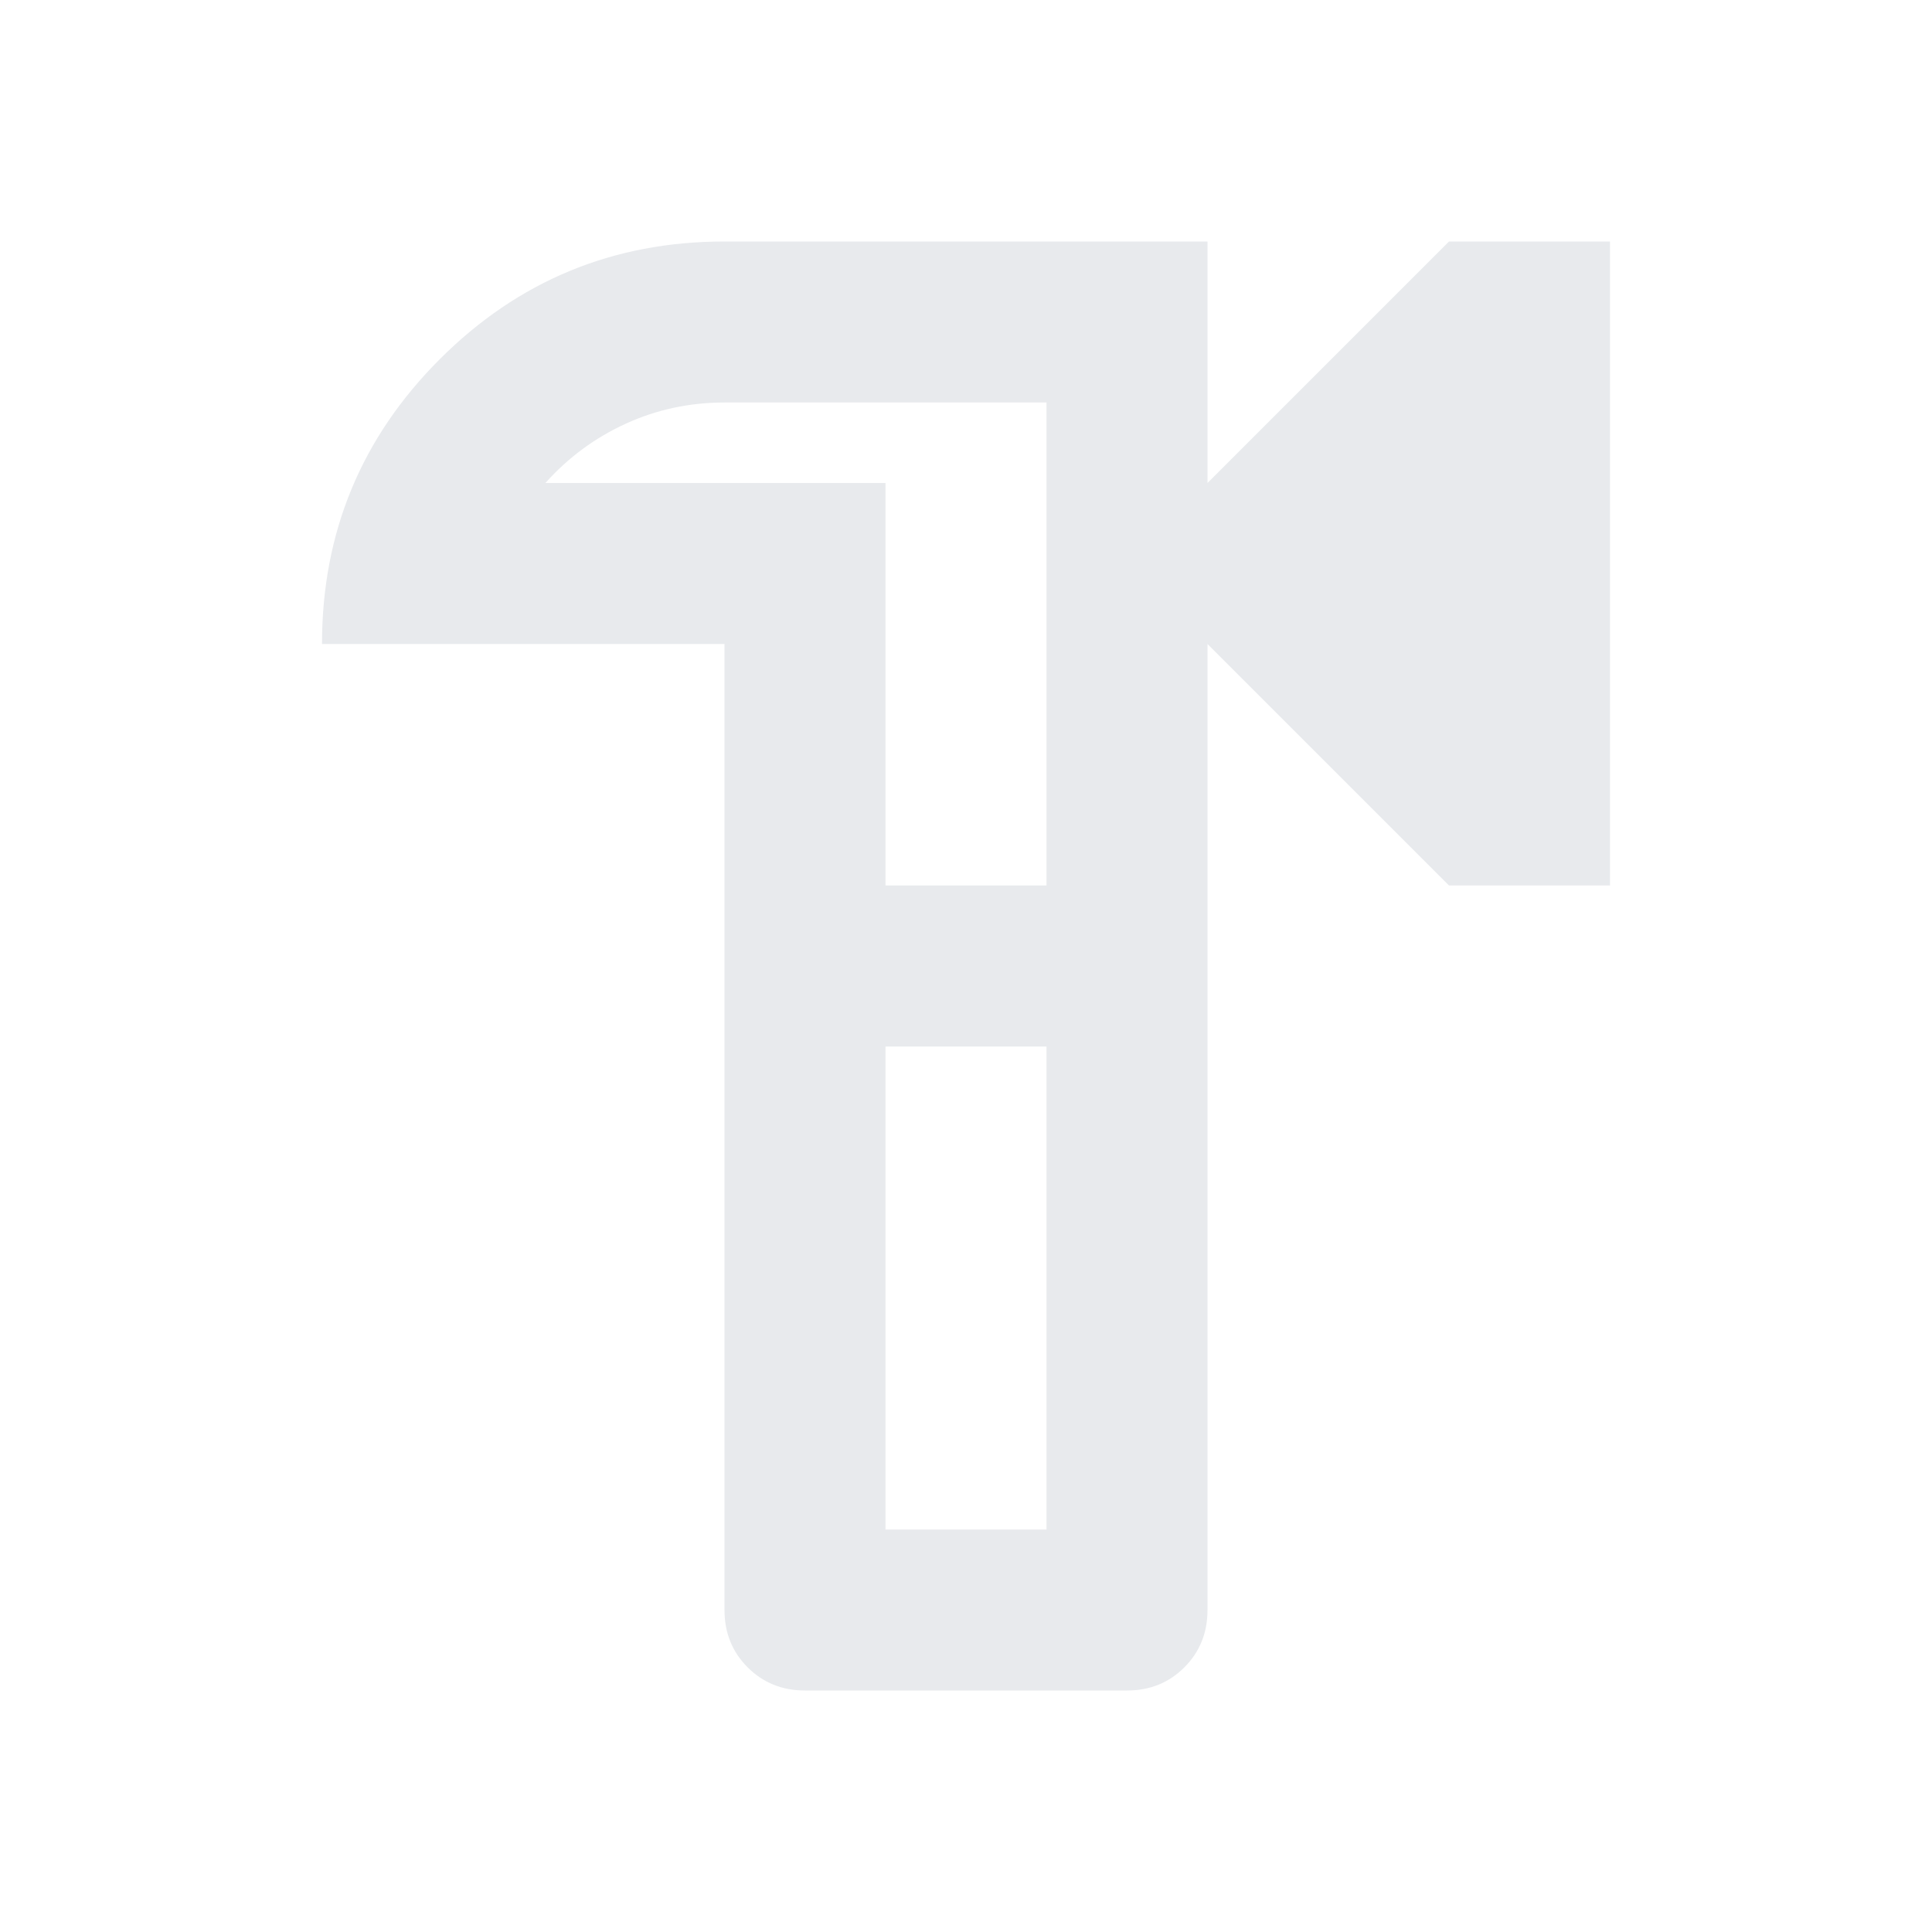
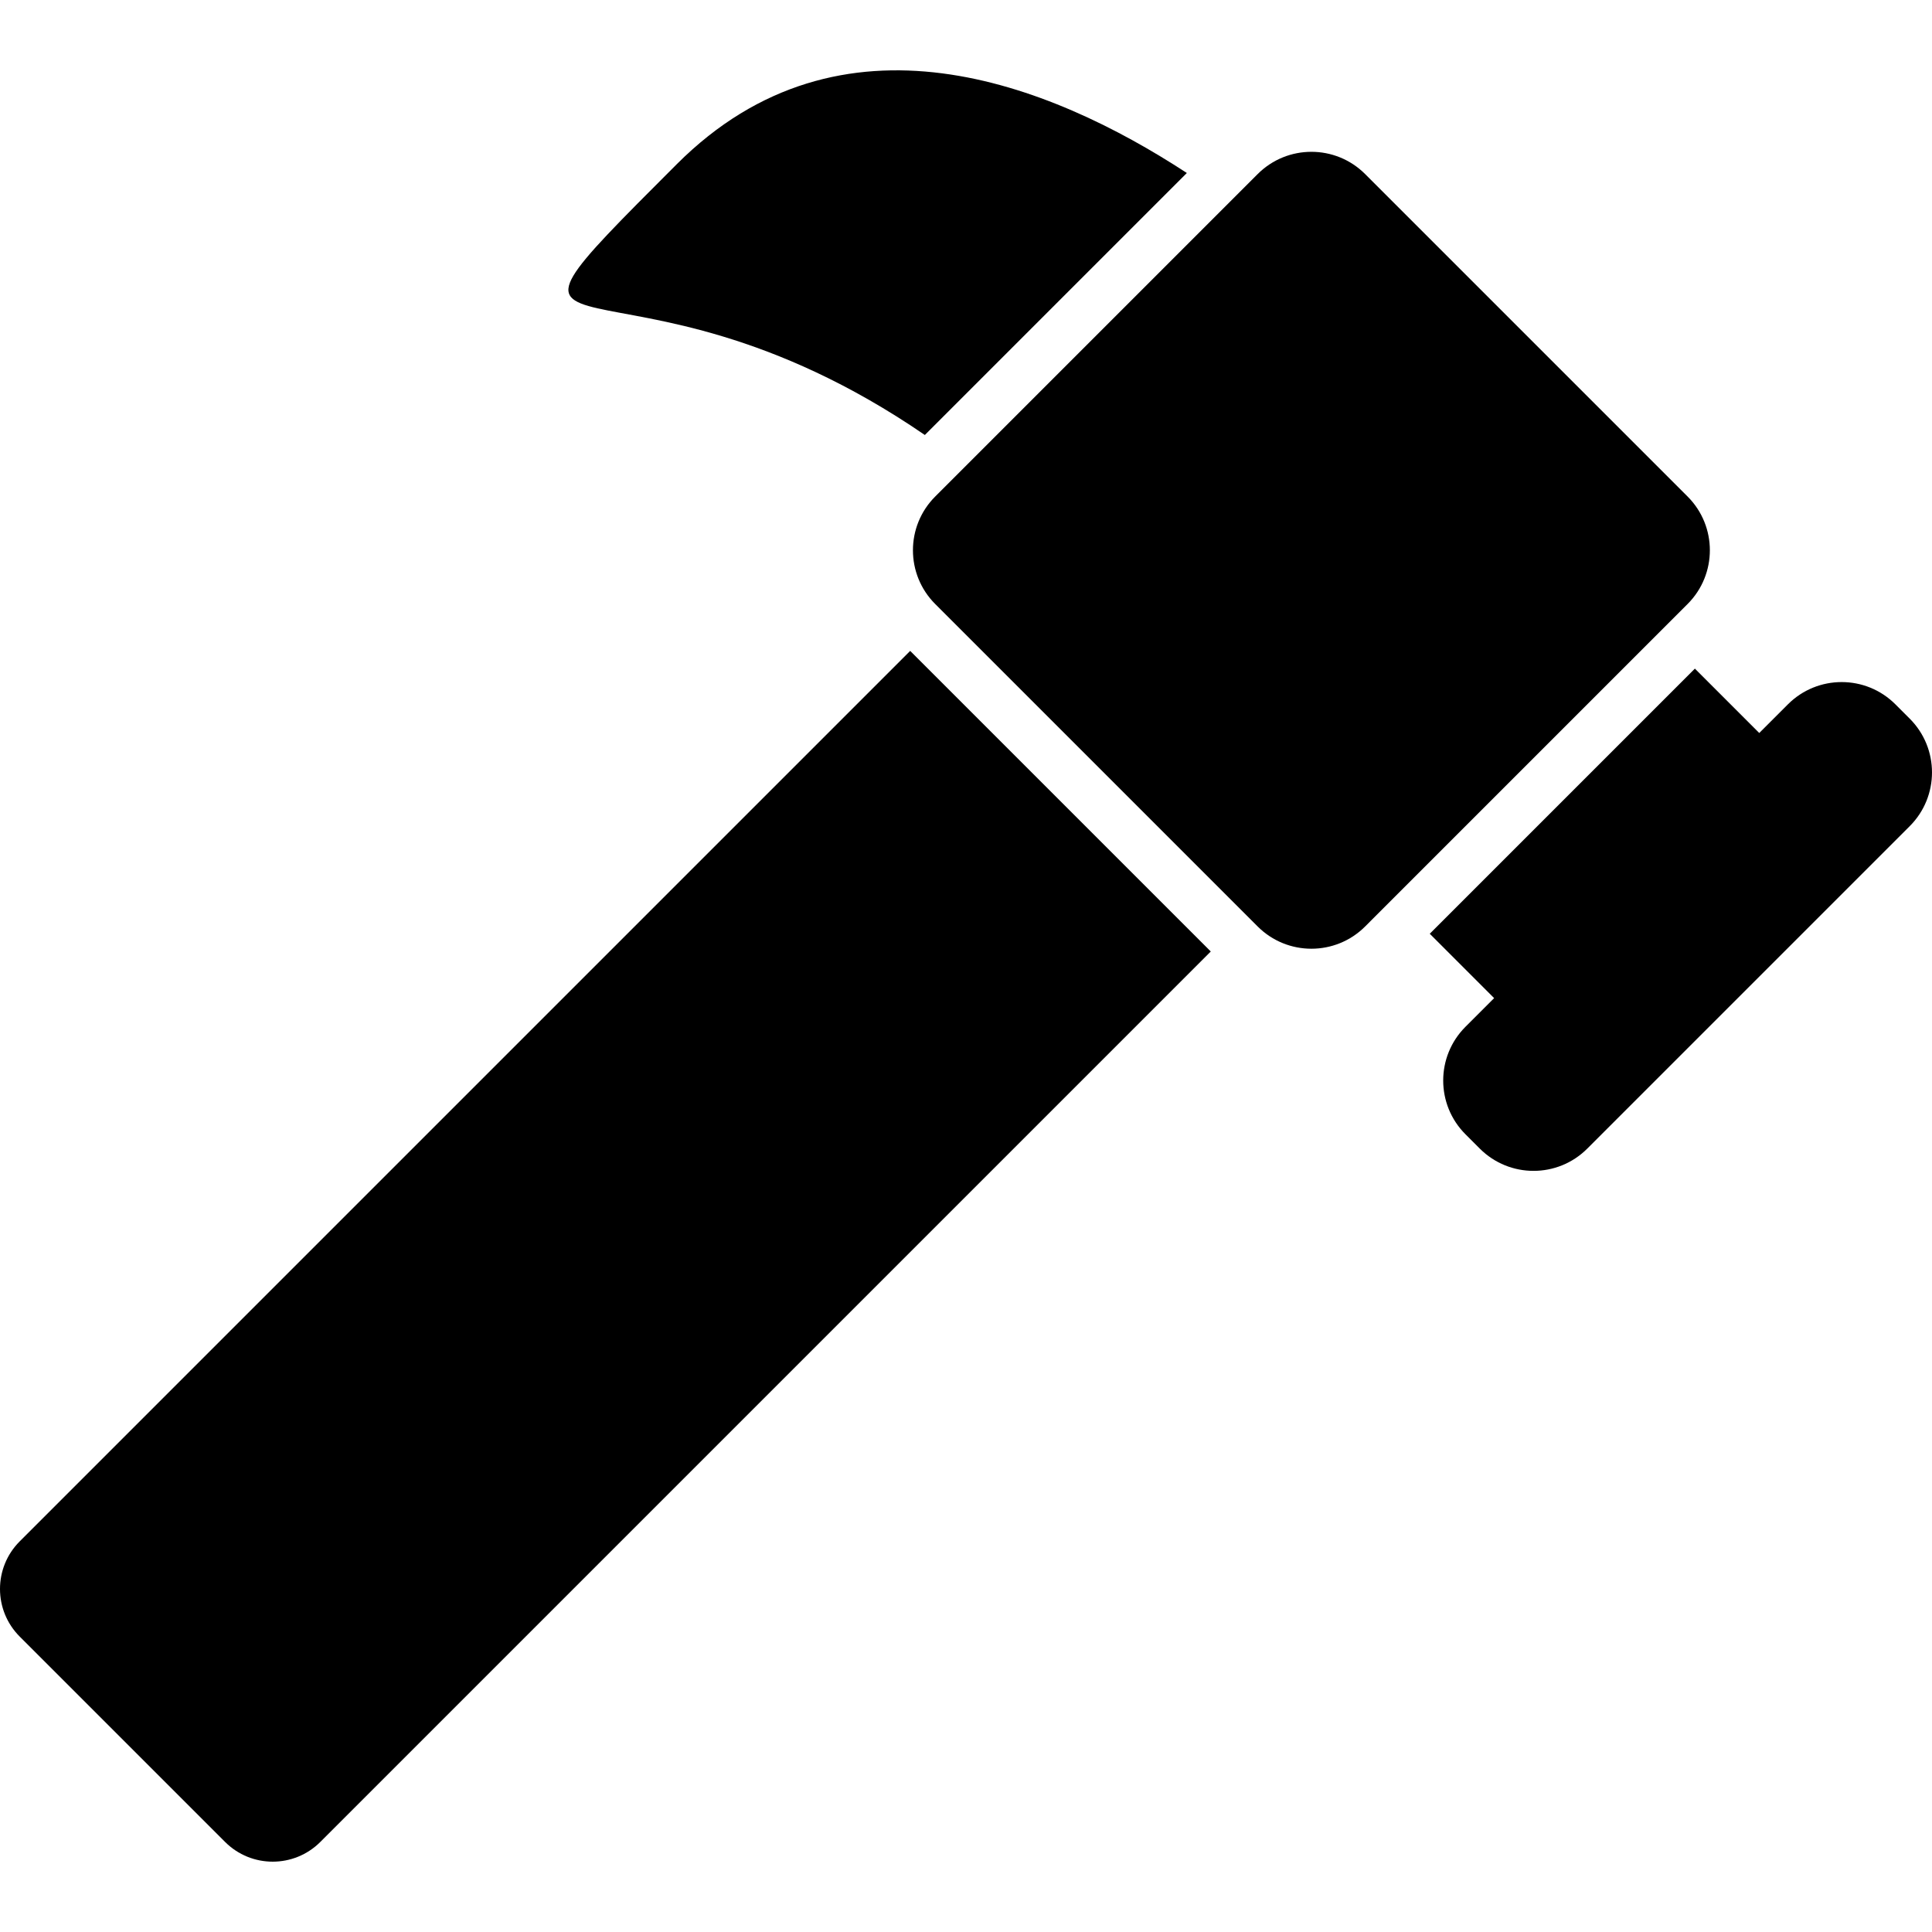
- <svg xmlns="http://www.w3.org/2000/svg" height="24px" viewBox="0 -960 960 960" width="24px" fill="#e8eaed">
-   <path d="M400-120q-17 0-28.5-11.5T360-160v-480H160q0-83 58.5-141.5T360-840h240v120l120-120h80v320h-80L600-640v480q0 17-11.5 28.5T560-120H400Zm40-80h80v-240h-80v240Zm0-320h80v-240H360q-26 0-49 10.5T271-720h169v200Zm40 40Z" />
+ <svg xmlns="http://www.w3.org/2000/svg" fill="#000000" version="1.1" id="Capa_1" width="800px" height="800px" viewBox="0 0 950.002 950.002" xml:space="preserve">
+   <g>
+     <g>
+       <path d="M110.677,905.72c12.932,12.933,33.899,12.933,46.832,0l437.854-437.854l-147.81-147.808L9.699,757.912    c-12.933,12.932-12.933,33.899,0,46.831L110.677,905.72z" />
+       <path d="M932.007,346.334c-14.595-14.595-38.258-14.595-52.853,0l-14.095,14.094l-31.65-31.651l-130.37,130.37l31.652,31.651    l-14.095,14.095c-14.595,14.595-14.595,38.258,0,52.853l7.047,7.047c14.596,14.596,38.259,14.596,52.854,0l158.558-158.558    c14.596-14.595,14.596-38.258,0-52.853L932.007,346.334z" />
+       <path d="M454.761,213.893L583.589,85.066c-67.477-44.102-169.99-85.148-250.773-4.364    C217.524,195.991,303.427,110.102,454.761,213.893z" />
+       <path d="M459.857,244.153c-14.596,14.595-14.596,38.258,0,52.853l5.374,5.374L613.04,450.189l5.374,5.374    c7.297,7.297,16.862,10.945,26.426,10.945c9.564,0,19.129-3.648,26.427-10.945l14.094-14.095l130.37-130.37l14.094-14.094    c14.595-14.595,14.595-38.258,0-52.853L671.267,85.595c-7.297-7.297-16.86-10.946-26.426-10.946    c-9.564,0-19.129,3.649-26.426,10.946l-13.946,13.946L475.203,228.806L459.857,244.153z" />
+     </g>
+   </g>
</svg>
